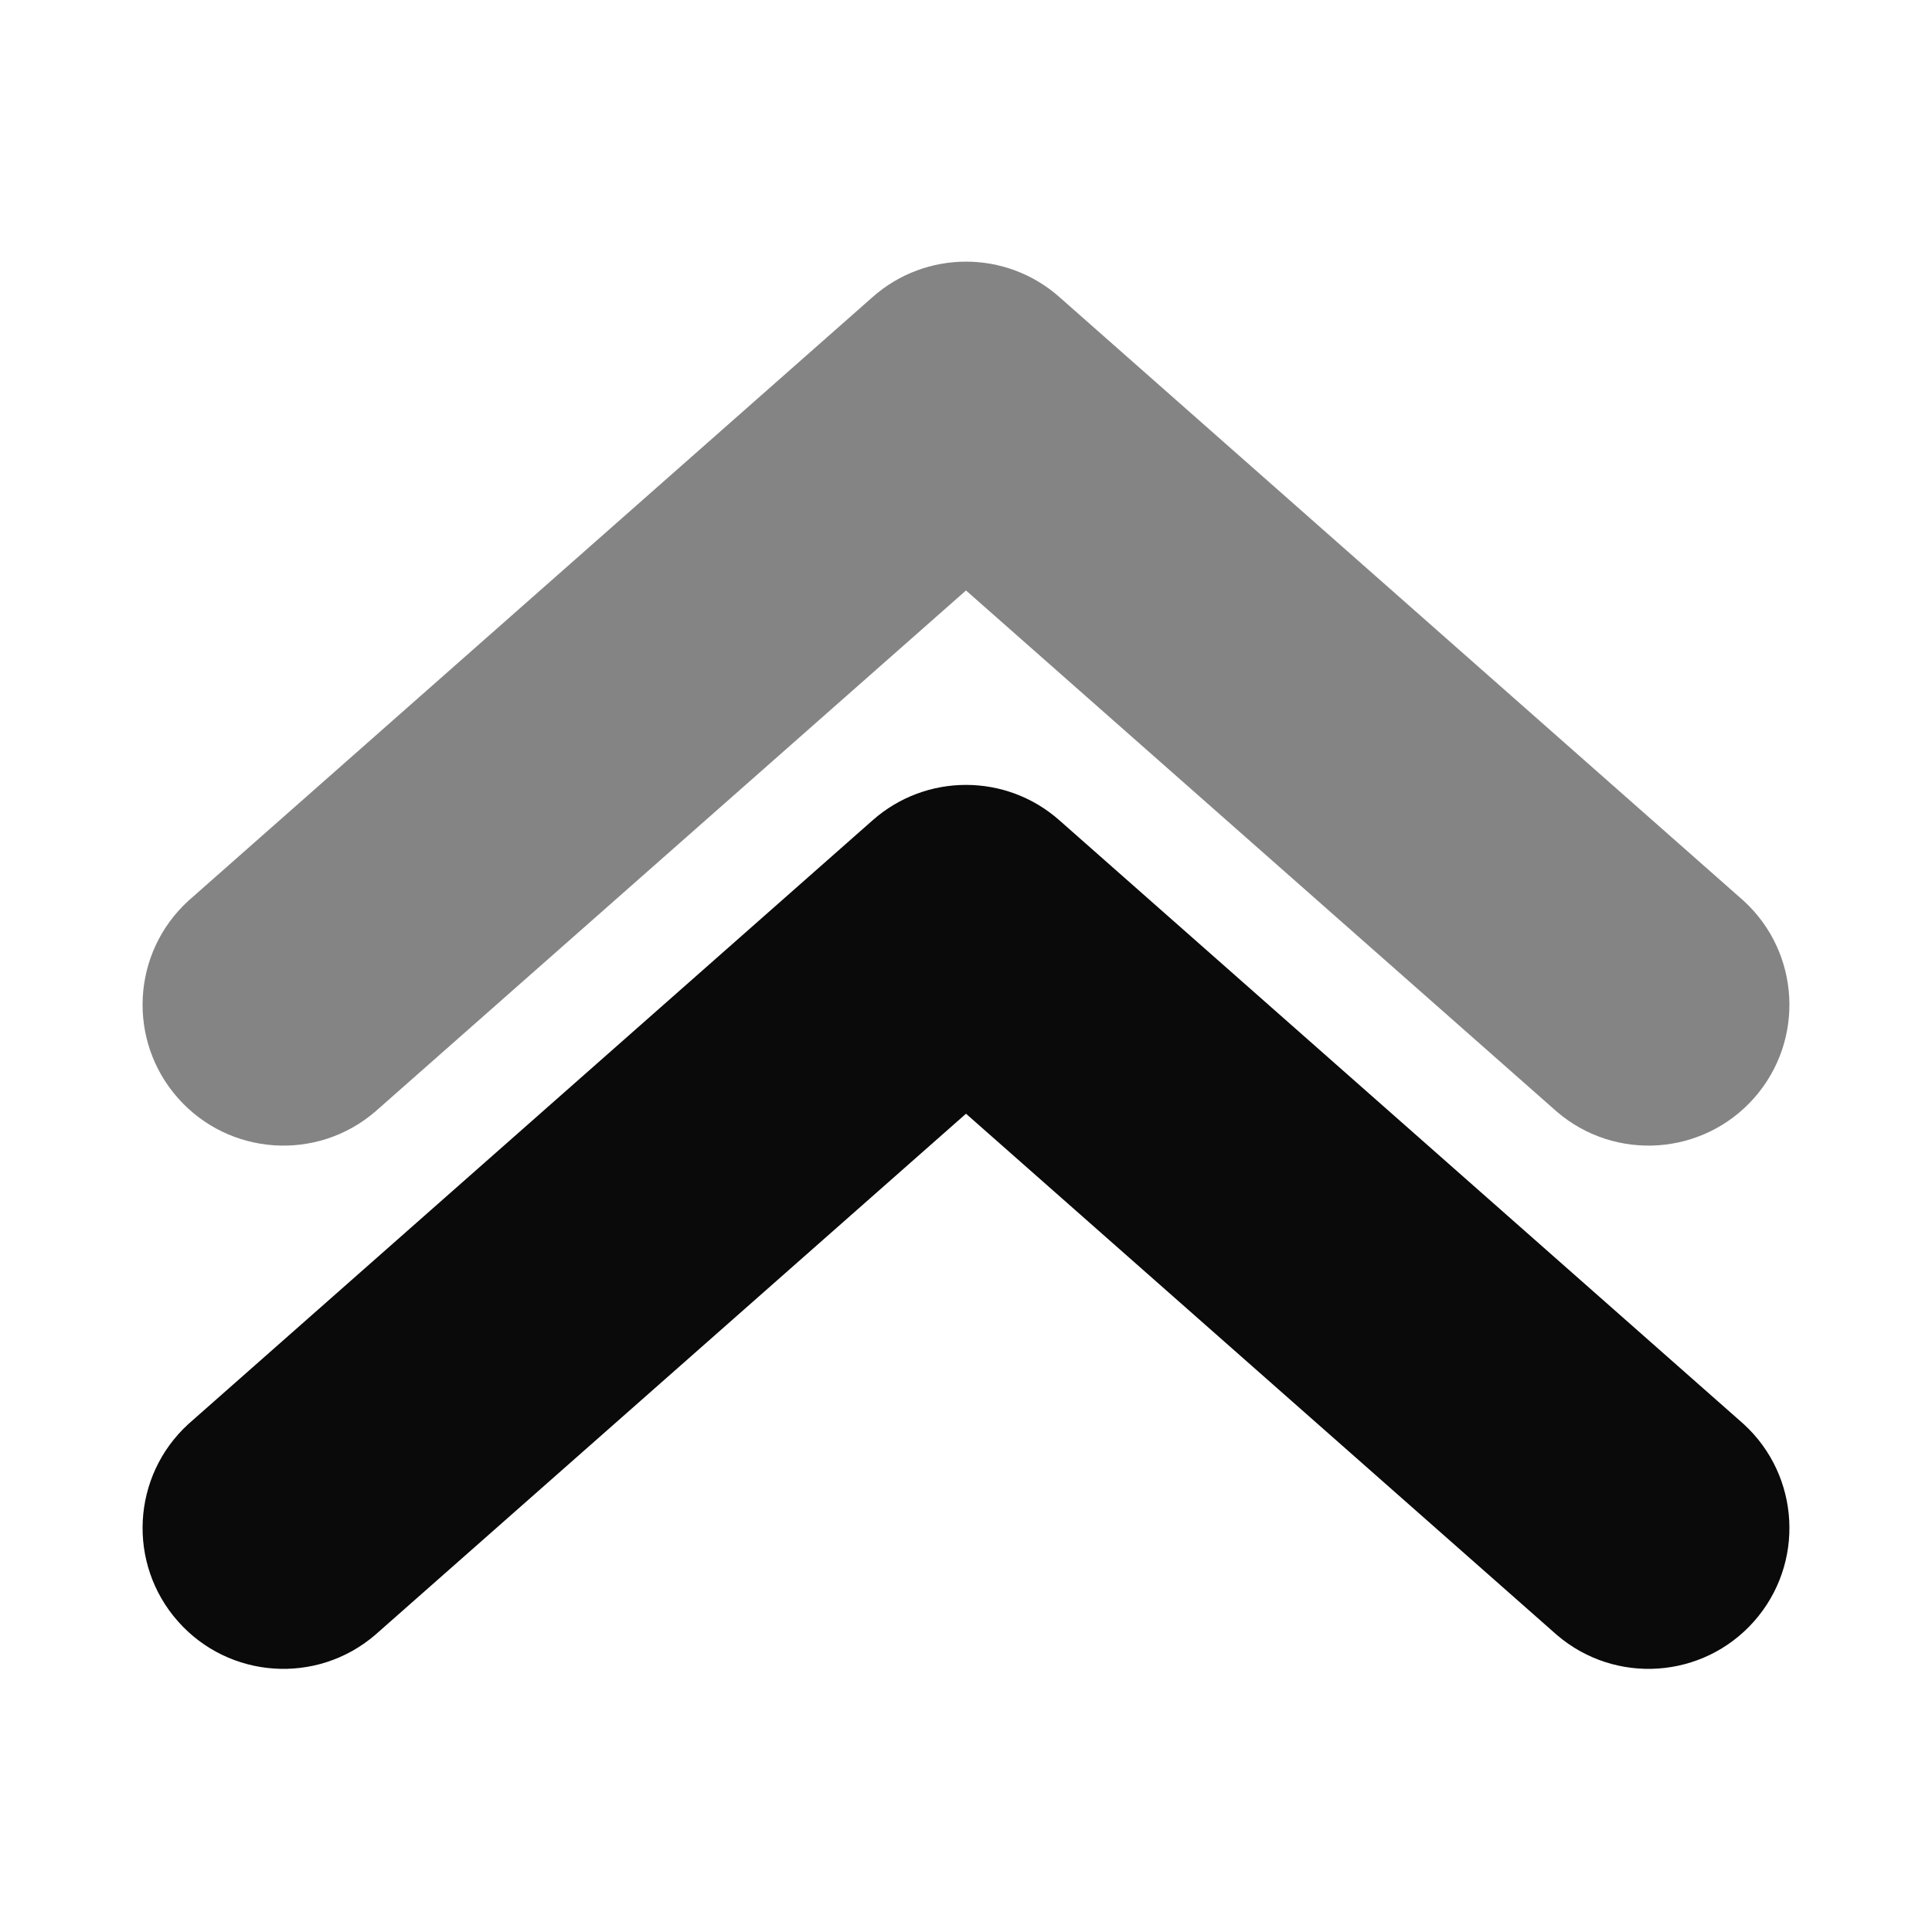
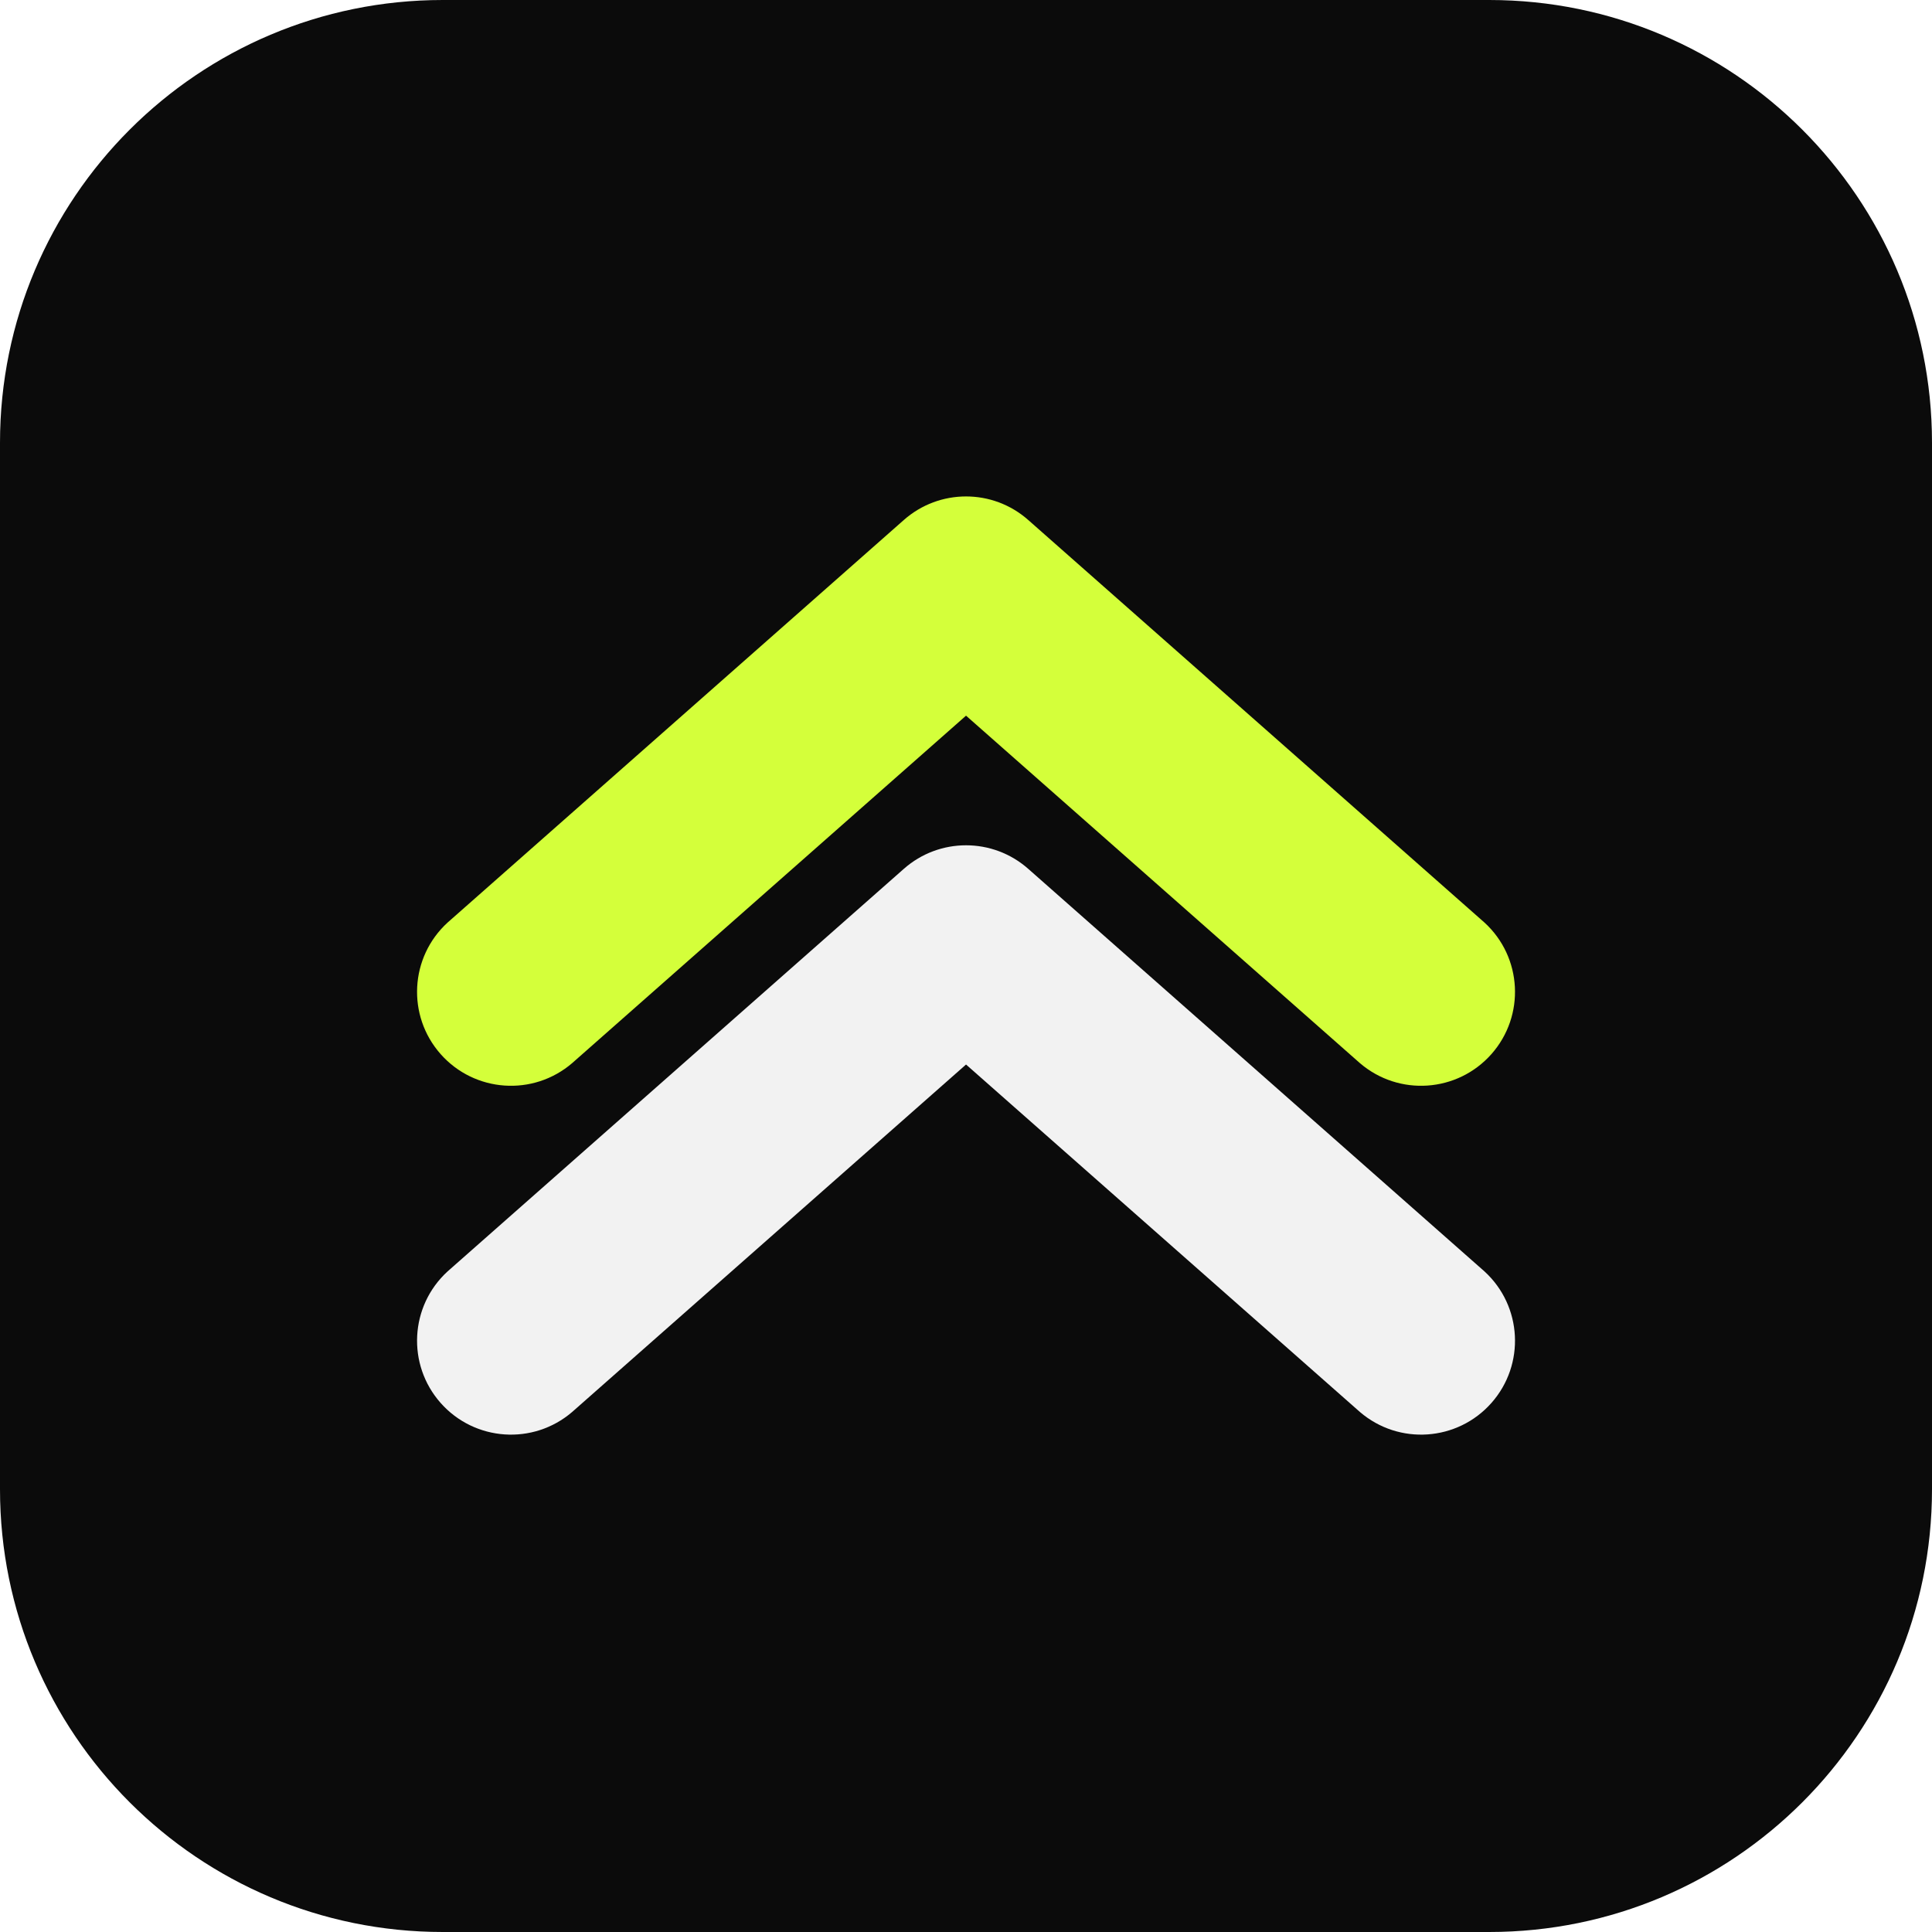
<svg xmlns="http://www.w3.org/2000/svg" viewBox="0 0 48 48">
-   <style>path{fill:#0a0a0a}@media (prefers-color-scheme:dark){path{fill:#fafafa}}</style>
-   <path d="M4.68 35.38L21.68 20.38A3.50 3.50 0 0 1 26.32 20.38L43.32 35.38A3.50 3.50 0 0 1 38.68 40.62L24.00 27.67L9.32 40.62A3.50 3.50 0 0 1 4.68 35.38Z" />
-   <path d="M4.68 22.38L21.68 7.38A3.50 3.50 0 0 1 26.32 7.38L43.32 22.38A3.50 3.50 0 0 1 38.68 27.62L24.00 14.67L9.32 27.62A3.50 3.50 0 0 1 4.68 22.38Z" fill-opacity="0.5" />
+   <rect width="48" height="48" rx="11" fill="#0b0b0b" />
+   <g transform="translate(8 8) scale(0.6667)">
+     <path d="M4.68 35.38L21.68 20.38A3.50 3.50 0 0 1 26.32 20.38L43.32 35.38A3.50 3.50 0 0 1 38.68 40.62L24.00 27.67L9.32 40.62A3.50 3.50 0 0 1 4.68 35.38Z" fill="#f2f2f2" />
+     <path d="M4.68 22.38L21.68 7.38A3.50 3.50 0 0 1 26.32 7.38L43.32 22.38A3.50 3.50 0 0 1 38.68 27.62L24.00 14.67L9.32 27.62A3.50 3.50 0 0 1 4.68 22.38Z" fill="#d4ff3a" />
+   </g>
</svg>
